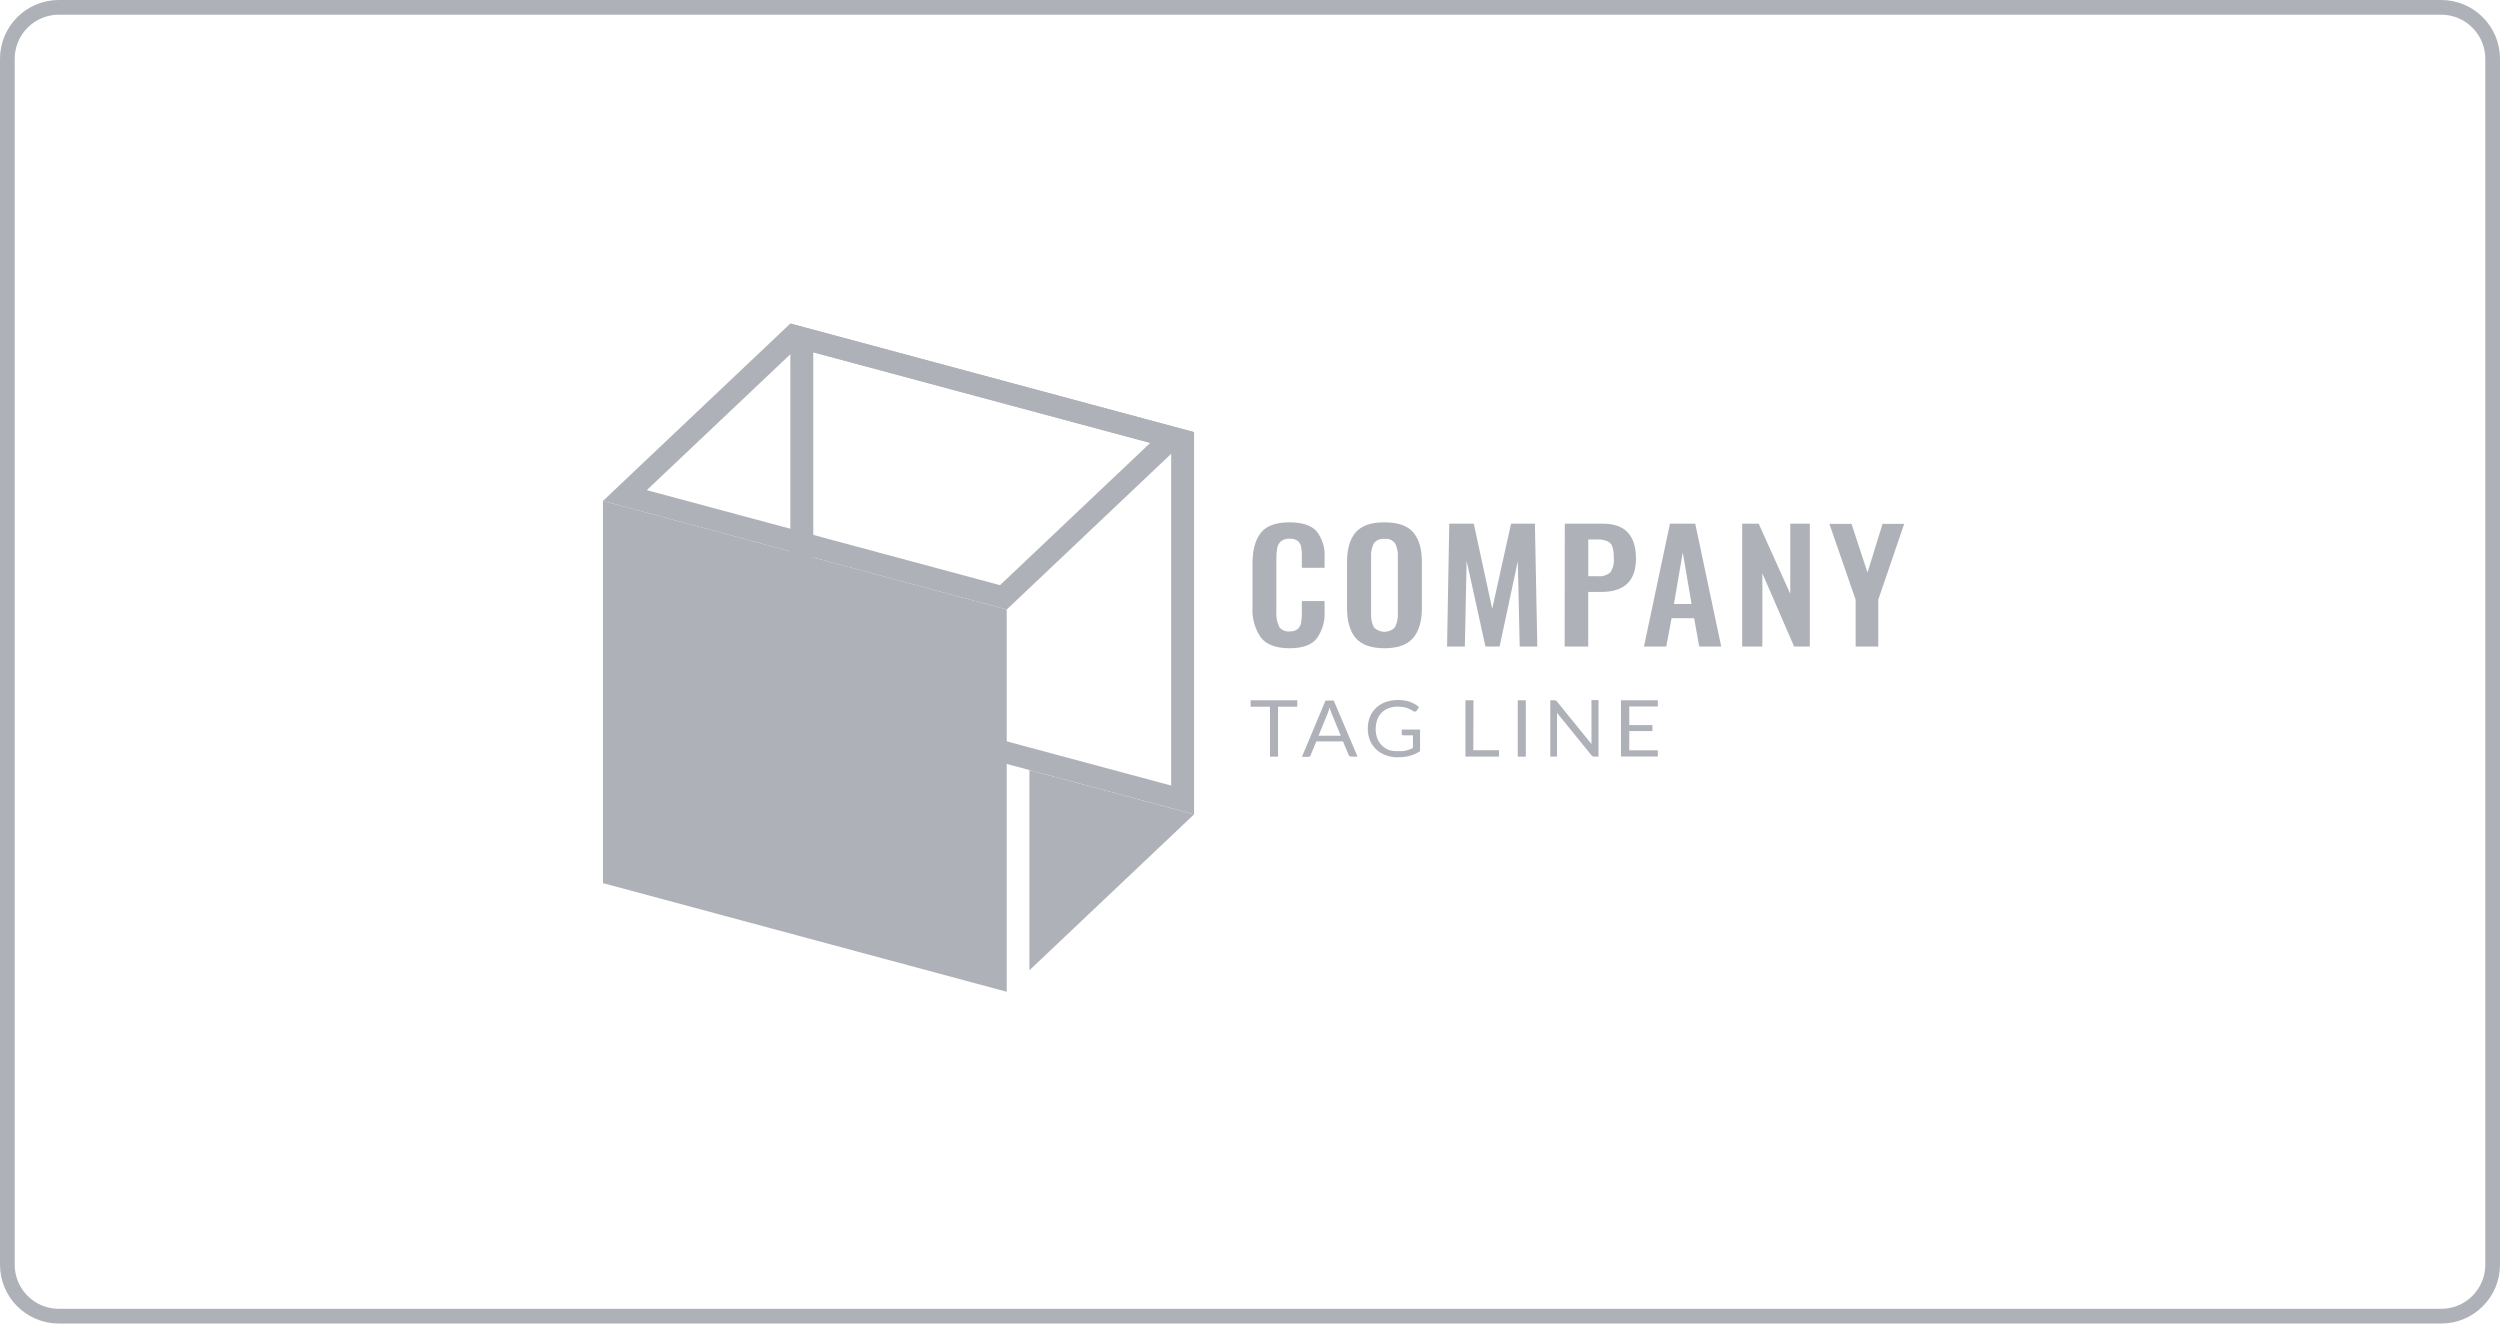
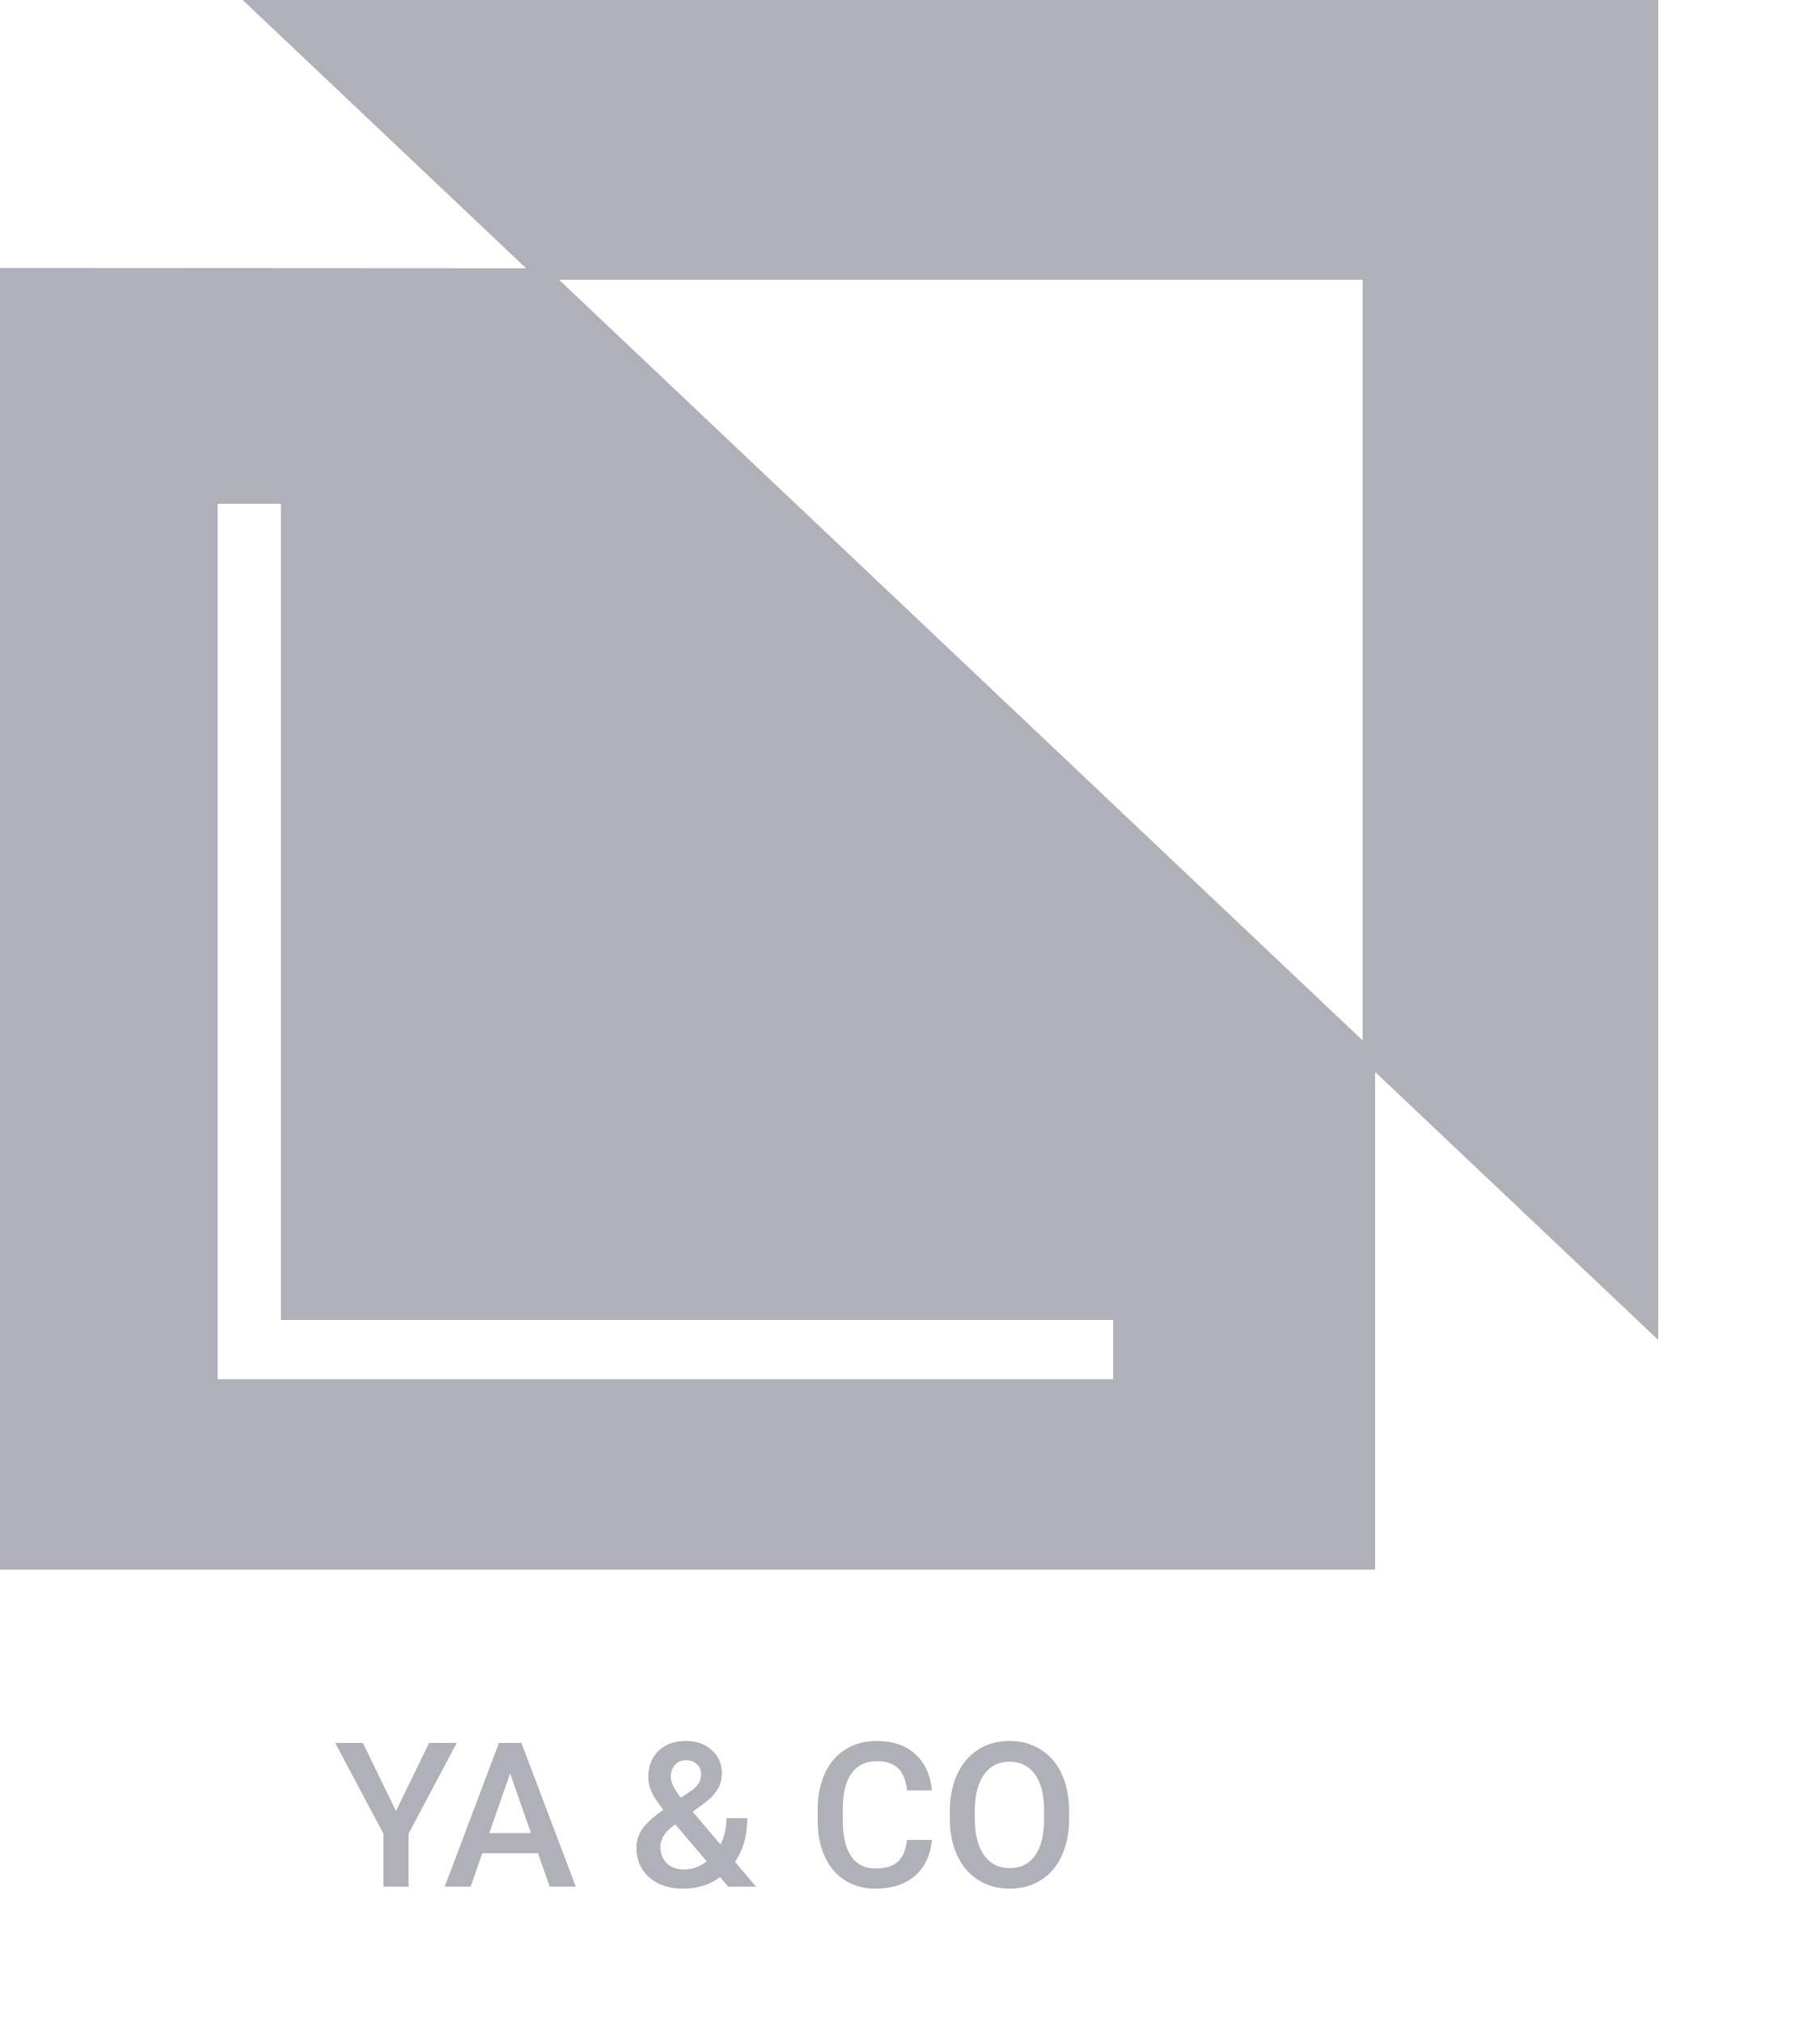
- <svg xmlns="http://www.w3.org/2000/svg" width="170" height="90" viewBox="0 0 170 90" fill="none">
-   <rect x="0.5" y="0.5" width="169" height="89" rx="3.5" stroke="#AFB1B8" />
-   <path d="M85.74 43.353C85.322 42.743 85.123 42.022 85.17 41.296V38.313C85.17 37.399 85.359 36.704 85.737 36.229C86.115 35.754 86.765 35.517 87.686 35.519C88.551 35.519 89.165 35.721 89.529 36.126C89.925 36.642 90.118 37.273 90.073 37.91V38.611H88.525V37.901C88.531 37.669 88.516 37.436 88.481 37.206C88.458 37.049 88.38 36.903 88.26 36.793C88.101 36.675 87.9 36.617 87.699 36.633C87.487 36.618 87.276 36.678 87.109 36.803C86.974 36.924 86.884 37.084 86.853 37.258C86.808 37.501 86.788 37.748 86.792 37.995V41.615C86.767 41.964 86.835 42.313 86.99 42.631C87.067 42.739 87.174 42.824 87.299 42.877C87.424 42.931 87.562 42.951 87.699 42.935C87.897 42.95 88.094 42.891 88.247 42.771C88.373 42.652 88.454 42.498 88.478 42.331C88.514 42.091 88.53 41.848 88.525 41.606V40.871H90.073V41.542C90.117 42.206 89.929 42.864 89.538 43.417C89.183 43.86 88.577 44.081 87.686 44.081C86.795 44.081 86.122 43.845 85.74 43.353Z" fill="#AFB1B8" />
-   <path d="M92.186 43.384C91.795 42.919 91.599 42.243 91.599 41.348V38.21C91.599 37.324 91.795 36.654 92.186 36.199C92.577 35.744 93.23 35.517 94.147 35.519C95.057 35.519 95.708 35.746 96.099 36.199C96.49 36.654 96.689 37.324 96.689 38.21V41.348C96.689 42.234 96.49 42.913 96.092 43.381C95.695 43.848 95.048 44.081 94.147 44.081C93.246 44.081 92.58 43.845 92.186 43.384ZM94.868 42.631C95.008 42.34 95.072 42.022 95.054 41.703V37.861C95.072 37.548 95.009 37.236 94.871 36.951C94.793 36.841 94.683 36.755 94.555 36.701C94.427 36.647 94.286 36.629 94.147 36.648C94.008 36.629 93.866 36.648 93.738 36.702C93.609 36.755 93.499 36.842 93.419 36.951C93.279 37.235 93.215 37.548 93.234 37.861V41.721C93.214 42.04 93.278 42.359 93.419 42.649C93.51 42.747 93.621 42.826 93.746 42.88C93.871 42.933 94.007 42.961 94.144 42.961C94.281 42.961 94.417 42.933 94.542 42.88C94.666 42.826 94.778 42.747 94.868 42.649V42.631Z" fill="#AFB1B8" />
-   <path d="M98.55 35.611H100.217L101.47 41.399L102.752 35.611H104.374L104.537 43.966H103.339L103.211 38.159L101.973 43.966H101.012L99.73 38.138L99.611 43.966H98.4L98.55 35.611Z" fill="#AFB1B8" />
-   <path d="M106.406 35.611H109.002C110.498 35.611 111.245 36.401 111.245 37.983C111.245 39.498 110.458 40.254 108.883 40.252H107.999V43.966H106.396L106.406 35.611ZM108.624 39.181C108.782 39.2 108.943 39.187 109.095 39.141C109.247 39.096 109.387 39.019 109.505 38.917C109.689 38.635 109.77 38.304 109.736 37.974C109.744 37.719 109.719 37.464 109.659 37.215C109.636 37.132 109.596 37.054 109.541 36.986C109.486 36.918 109.417 36.861 109.339 36.818C109.116 36.717 108.87 36.671 108.624 36.685H108.002V39.181H108.624Z" fill="#AFB1B8" />
-   <path d="M113.556 35.611H115.277L117.043 43.966H115.549L115.2 42.039H113.665L113.306 43.966H111.79L113.556 35.611ZM115.027 41.072L114.428 37.564L113.828 41.072H115.027Z" fill="#AFB1B8" />
-   <path d="M118.469 35.611H119.591L121.738 40.377V35.611H123.068V43.966H122.001L119.841 38.99V43.966H118.466L118.469 35.611Z" fill="#AFB1B8" />
-   <path d="M126.184 40.78L124.398 35.622H125.902L126.991 38.935L128.014 35.622H129.485L127.722 40.78V43.966H126.184V40.78Z" fill="#AFB1B8" />
-   <path d="M88.215 47.619V48.056H86.907V51.451H86.359V48.056H85.045V47.619H88.215Z" fill="#AFB1B8" />
-   <path d="M92.314 51.451H91.891C91.848 51.454 91.806 51.441 91.772 51.415C91.74 51.392 91.716 51.362 91.702 51.327L91.324 50.417H89.51L89.132 51.327C89.121 51.365 89.101 51.4 89.074 51.43C89.04 51.455 88.998 51.468 88.955 51.466H88.532L90.135 47.635H90.692L92.314 51.451ZM89.66 50.028H91.173L90.532 48.469C90.485 48.351 90.445 48.23 90.413 48.108C90.391 48.181 90.372 48.25 90.353 48.311L90.295 48.472L89.66 50.028Z" fill="#AFB1B8" />
-   <path d="M95.077 51.075C95.177 51.08 95.278 51.08 95.378 51.075C95.465 51.066 95.55 51.051 95.634 51.029C95.713 51.011 95.79 50.988 95.865 50.959C95.936 50.932 96.006 50.899 96.08 50.865V50.004H95.439C95.423 50.005 95.407 50.002 95.392 49.997C95.377 49.992 95.364 49.984 95.352 49.973C95.342 49.965 95.333 49.954 95.328 49.942C95.322 49.93 95.32 49.917 95.32 49.904V49.609H96.564V51.078C96.462 51.147 96.355 51.208 96.243 51.26C96.129 51.313 96.01 51.357 95.888 51.39C95.756 51.427 95.622 51.453 95.487 51.469C95.332 51.486 95.175 51.494 95.019 51.494C94.743 51.496 94.468 51.447 94.211 51.351C93.971 51.26 93.753 51.123 93.57 50.95C93.392 50.776 93.251 50.569 93.157 50.344C93.056 50.09 93.006 49.82 93.01 49.549C93.006 49.276 93.055 49.004 93.154 48.748C93.246 48.52 93.387 48.314 93.567 48.141C93.75 47.968 93.968 47.833 94.208 47.743C94.483 47.645 94.774 47.597 95.067 47.6C95.216 47.6 95.365 47.611 95.513 47.634C95.643 47.654 95.771 47.687 95.894 47.731C96.006 47.771 96.113 47.822 96.214 47.883C96.313 47.943 96.406 48.01 96.493 48.083L96.339 48.32C96.327 48.341 96.309 48.359 96.287 48.372C96.265 48.385 96.24 48.392 96.214 48.392C96.179 48.391 96.144 48.381 96.115 48.362C96.067 48.338 96.016 48.307 95.958 48.271C95.89 48.231 95.818 48.196 95.743 48.168C95.648 48.132 95.549 48.103 95.448 48.083C95.314 48.06 95.178 48.048 95.041 48.05C94.83 48.047 94.62 48.083 94.423 48.156C94.245 48.224 94.084 48.327 93.952 48.459C93.819 48.597 93.717 48.759 93.654 48.936C93.51 49.351 93.51 49.798 93.654 50.213C93.724 50.393 93.833 50.558 93.974 50.696C94.106 50.827 94.265 50.93 94.442 50.999C94.646 51.065 94.862 51.091 95.077 51.075Z" fill="#AFB1B8" />
-   <path d="M100.185 51.014H101.935V51.451H99.65V47.619H100.198L100.185 51.014Z" fill="#AFB1B8" />
-   <path d="M103.756 51.451H103.208V47.619H103.756V51.451Z" fill="#AFB1B8" />
-   <path d="M105.794 47.637C105.826 47.655 105.855 47.678 105.877 47.707L108.22 50.596C108.217 50.55 108.217 50.505 108.22 50.459C108.22 50.416 108.22 50.374 108.22 50.335V47.604H108.698V51.451H108.422C108.381 51.454 108.34 51.447 108.303 51.43C108.27 51.411 108.241 51.386 108.217 51.357L105.877 48.472C105.877 48.517 105.877 48.559 105.877 48.602C105.877 48.645 105.877 48.684 105.877 48.72V51.451H105.419V47.619H105.704C105.735 47.619 105.766 47.625 105.794 47.637Z" fill="#AFB1B8" />
-   <path d="M112.732 47.619V48.041H110.79V49.306H112.364V49.712H110.79V51.02H112.732V51.442H110.226V47.619H112.732Z" fill="#AFB1B8" />
-   <path d="M55.303 23.954L79.638 30.495V53.417L55.303 46.879V23.954ZM53.743 22V47.992L81.196 55.374V29.385L53.743 22Z" fill="#AFB1B8" />
-   <path d="M68.457 67.44L41 60.052V34.062L68.457 41.447V67.44Z" fill="#AFB1B8" />
-   <path d="M54.198 23.66L78.216 30.119L68.001 39.791L43.981 33.329L54.198 23.66ZM53.743 22L41 34.063L68.457 41.448L81.196 29.385L53.743 22Z" fill="#AFB1B8" />
-   <path d="M70.001 65.978L81.196 55.377L70.001 52.365V65.978Z" fill="#AFB1B8" />
+ <svg xmlns="http://www.w3.org/2000/svg" width="45" height="50" viewBox="0 0 45 50" fill="none">
+   <path d="M6 0L13.308 6.918H33.692V26.216L41 33.134V0H6Z" fill="#AFB1B8" />
+   <path d="M0 6.626V38.814H34V26.02L13.523 6.634L0 6.626ZM27.523 34.105H5.38V12.458H6.945V32.64H27.523V34.105Z" fill="#AFB1B8" />
+   <path d="M9.791 44.784L10.609 43.099H11.293L10.101 45.345V46.654H9.481V45.345L8.287 43.099H8.973L9.791 44.784ZM13.302 45.826H11.925L11.637 46.654H10.995L12.337 43.099H12.892L14.237 46.654H13.592L13.302 45.826ZM12.098 45.328H13.128L12.613 43.853L12.098 45.328ZM15.736 45.694C15.736 45.53 15.781 45.379 15.87 45.243C15.96 45.104 16.136 44.941 16.4 44.752C16.262 44.578 16.165 44.43 16.109 44.308C16.056 44.185 16.029 44.068 16.029 43.954C16.029 43.675 16.113 43.456 16.283 43.294C16.452 43.132 16.68 43.05 16.966 43.05C17.225 43.05 17.437 43.127 17.601 43.28C17.767 43.431 17.85 43.619 17.85 43.844C17.85 43.992 17.813 44.129 17.738 44.254C17.663 44.378 17.54 44.501 17.369 44.625L17.127 44.801L17.814 45.611C17.913 45.416 17.962 45.199 17.962 44.959H18.477C18.477 45.397 18.375 45.756 18.17 46.036L18.692 46.654H18.004L17.804 46.417C17.55 46.607 17.247 46.703 16.895 46.703C16.544 46.703 16.262 46.61 16.051 46.424C15.841 46.237 15.736 45.994 15.736 45.694ZM16.913 46.229C17.113 46.229 17.3 46.162 17.474 46.029L16.698 45.113L16.622 45.167C16.427 45.315 16.329 45.484 16.329 45.675C16.329 45.839 16.382 45.973 16.488 46.075C16.594 46.178 16.735 46.229 16.913 46.229ZM16.585 43.939C16.585 44.076 16.669 44.247 16.837 44.454L17.108 44.269L17.184 44.208C17.285 44.118 17.335 44.003 17.335 43.863C17.335 43.77 17.3 43.692 17.23 43.627C17.16 43.56 17.071 43.526 16.964 43.526C16.848 43.526 16.756 43.565 16.688 43.644C16.62 43.722 16.585 43.82 16.585 43.939ZM23.043 45.497C23.007 45.876 22.867 46.172 22.623 46.385C22.379 46.597 22.054 46.703 21.649 46.703C21.366 46.703 21.116 46.636 20.899 46.502C20.685 46.367 20.519 46.176 20.401 45.929C20.284 45.681 20.223 45.394 20.218 45.067V44.735C20.218 44.4 20.278 44.104 20.396 43.849C20.515 43.593 20.685 43.396 20.907 43.258C21.13 43.12 21.387 43.05 21.678 43.05C22.07 43.05 22.386 43.157 22.625 43.37C22.865 43.583 23.004 43.884 23.043 44.273H22.428C22.398 44.018 22.324 43.834 22.203 43.722C22.084 43.608 21.909 43.551 21.678 43.551C21.41 43.551 21.203 43.649 21.058 43.846C20.915 44.041 20.842 44.329 20.838 44.708V45.023C20.838 45.407 20.907 45.7 21.044 45.902C21.182 46.104 21.384 46.205 21.649 46.205C21.891 46.205 22.074 46.15 22.196 46.041C22.318 45.932 22.395 45.751 22.428 45.497H23.043ZM26.434 44.969C26.434 45.318 26.374 45.623 26.253 45.887C26.133 46.149 25.96 46.351 25.736 46.493C25.513 46.633 25.256 46.703 24.964 46.703C24.676 46.703 24.419 46.633 24.193 46.493C23.968 46.351 23.794 46.15 23.67 45.89C23.548 45.629 23.486 45.329 23.485 44.989V44.789C23.485 44.442 23.546 44.136 23.668 43.871C23.792 43.605 23.965 43.403 24.188 43.263C24.413 43.121 24.67 43.05 24.959 43.05C25.249 43.05 25.506 43.12 25.729 43.26C25.953 43.399 26.127 43.599 26.248 43.861C26.371 44.121 26.433 44.425 26.434 44.772V44.969ZM25.816 44.784C25.816 44.39 25.741 44.088 25.592 43.878C25.444 43.668 25.233 43.563 24.959 43.563C24.692 43.563 24.483 43.668 24.332 43.878C24.182 44.086 24.106 44.382 24.102 44.764V44.969C24.102 45.36 24.178 45.662 24.33 45.875C24.483 46.088 24.694 46.195 24.964 46.195C25.238 46.195 25.448 46.091 25.594 45.882C25.742 45.674 25.816 45.37 25.816 44.969V44.784Z" fill="#AFB1B8" />
</svg>
